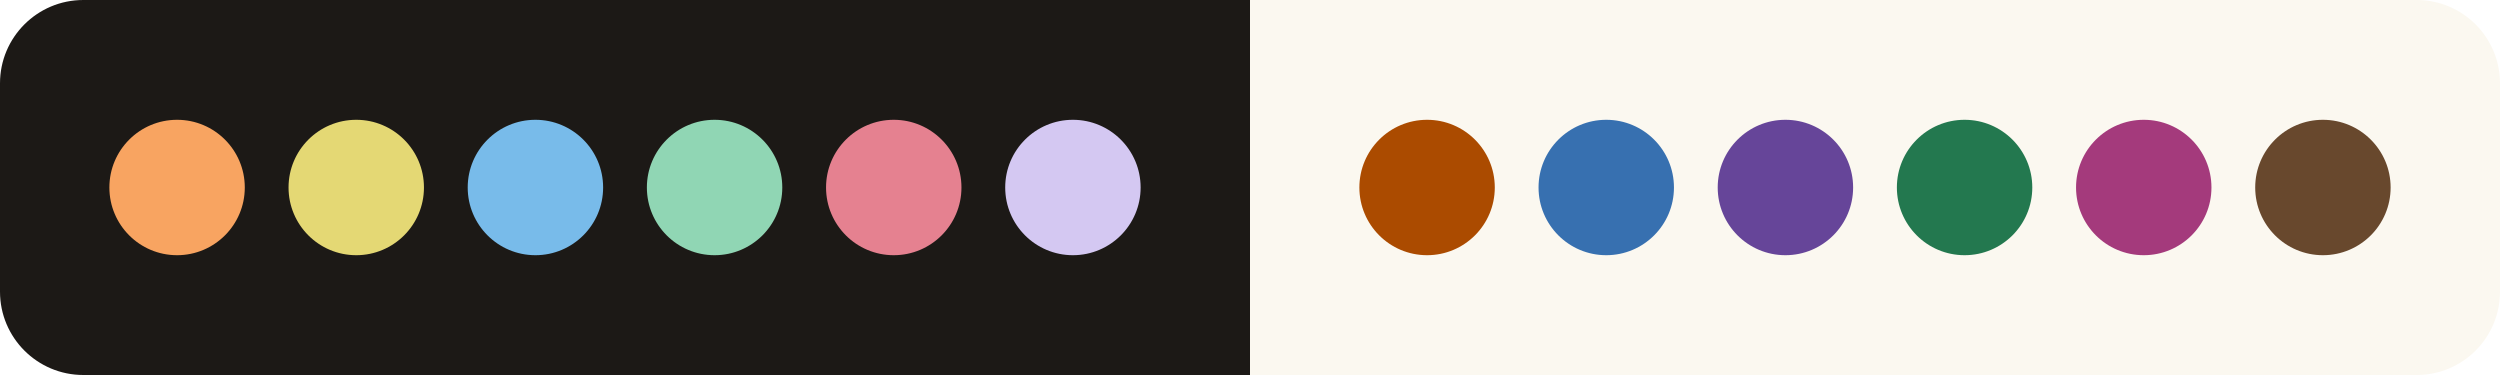
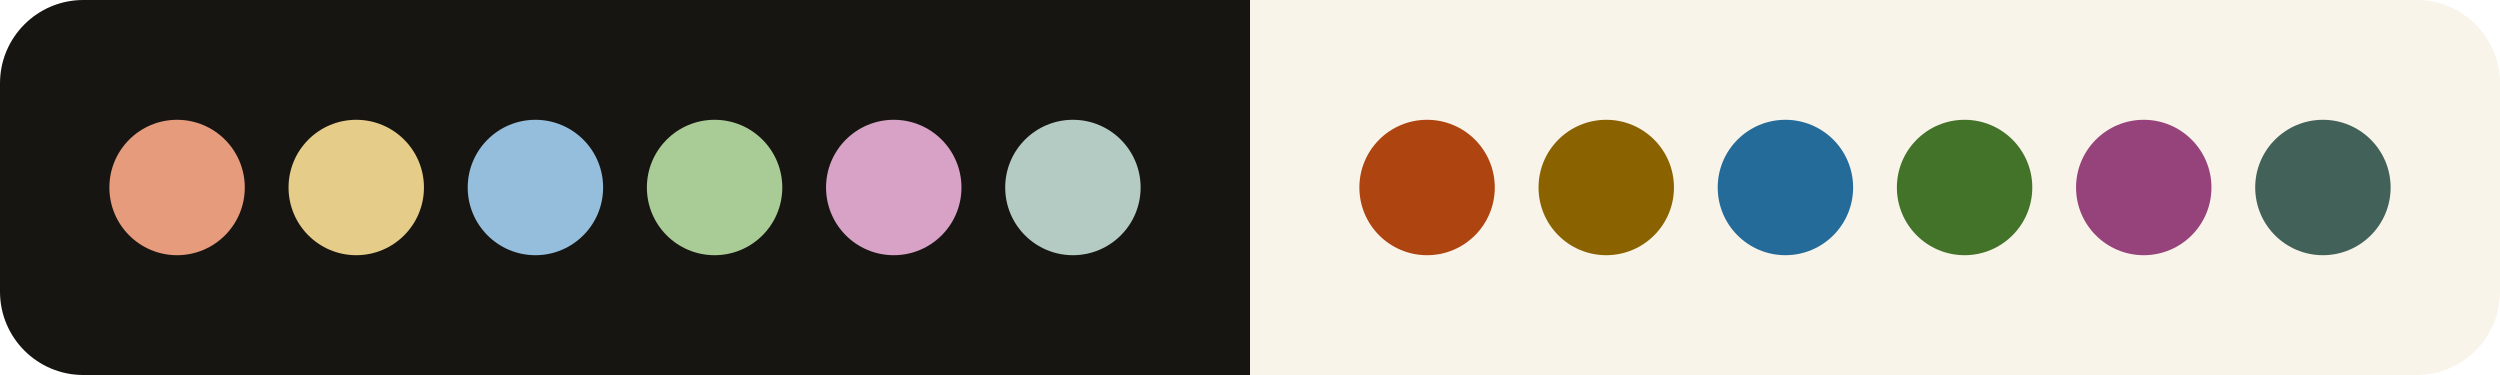
<svg xmlns="http://www.w3.org/2000/svg" width="240" height="36" viewBox="0 0 240 36">
  <clipPath id="c">
    <rect width="240" height="36" rx="8" />
  </clipPath>
  <g clip-path="url(#c)">
-     <rect x="0" width="120" height="36" fill="#1C1916" />
-     <circle cx="17.0" cy="18.0" r="6.5" fill="#F8A461" />
-     <circle cx="34.2" cy="18.0" r="6.5" fill="#E4D874" />
-     <circle cx="51.4" cy="18.0" r="6.5" fill="#78BBEA" />
-     <circle cx="68.6" cy="18.0" r="6.5" fill="#90D6B4" />
-     <circle cx="85.8" cy="18.0" r="6.5" fill="#E58190" />
-     <circle cx="103.0" cy="18.0" r="6.5" fill="#D4C8F2" />
-     <rect x="120" width="120" height="36" fill="#FBF8F0" />
-     <circle cx="137.0" cy="18.0" r="6.5" fill="#AB4B00" />
-     <circle cx="154.2" cy="18.0" r="6.5" fill="#3770B0" />
-     <circle cx="171.4" cy="18.0" r="6.5" fill="#664599" />
-     <circle cx="188.6" cy="18.0" r="6.5" fill="#23784F" />
-     <circle cx="205.8" cy="18.0" r="6.5" fill="#A43A7C" />
-     <circle cx="223.0" cy="18.0" r="6.5" fill="#68482D" />
+     <rect x="0" width="120" height="36" fill="#171511" />
+     <circle cx="17.0" cy="18.0" r="6.5" fill="#E59B7C" />
+     <circle cx="34.2" cy="18.0" r="6.5" fill="#E5CC88" />
+     <circle cx="51.4" cy="18.0" r="6.5" fill="#94BEDC" />
+     <circle cx="68.6" cy="18.0" r="6.5" fill="#A9CC97" />
+     <circle cx="85.8" cy="18.0" r="6.5" fill="#D7A2C6" />
+     <circle cx="103.0" cy="18.0" r="6.5" fill="#B4CBC4" />
+     <rect x="120" width="120" height="36" fill="#F9F4EA" />
+     <circle cx="137.0" cy="18.0" r="6.5" fill="#AE4410" />
+     <circle cx="154.2" cy="18.0" r="6.5" fill="#8A6200" />
+     <circle cx="171.4" cy="18.0" r="6.5" fill="#256B99" />
+     <circle cx="188.6" cy="18.0" r="6.5" fill="#437329" />
+     <circle cx="205.8" cy="18.0" r="6.5" fill="#96437B" />
+     <circle cx="223.0" cy="18.0" r="6.5" fill="#416159" />
  </g>
</svg>
